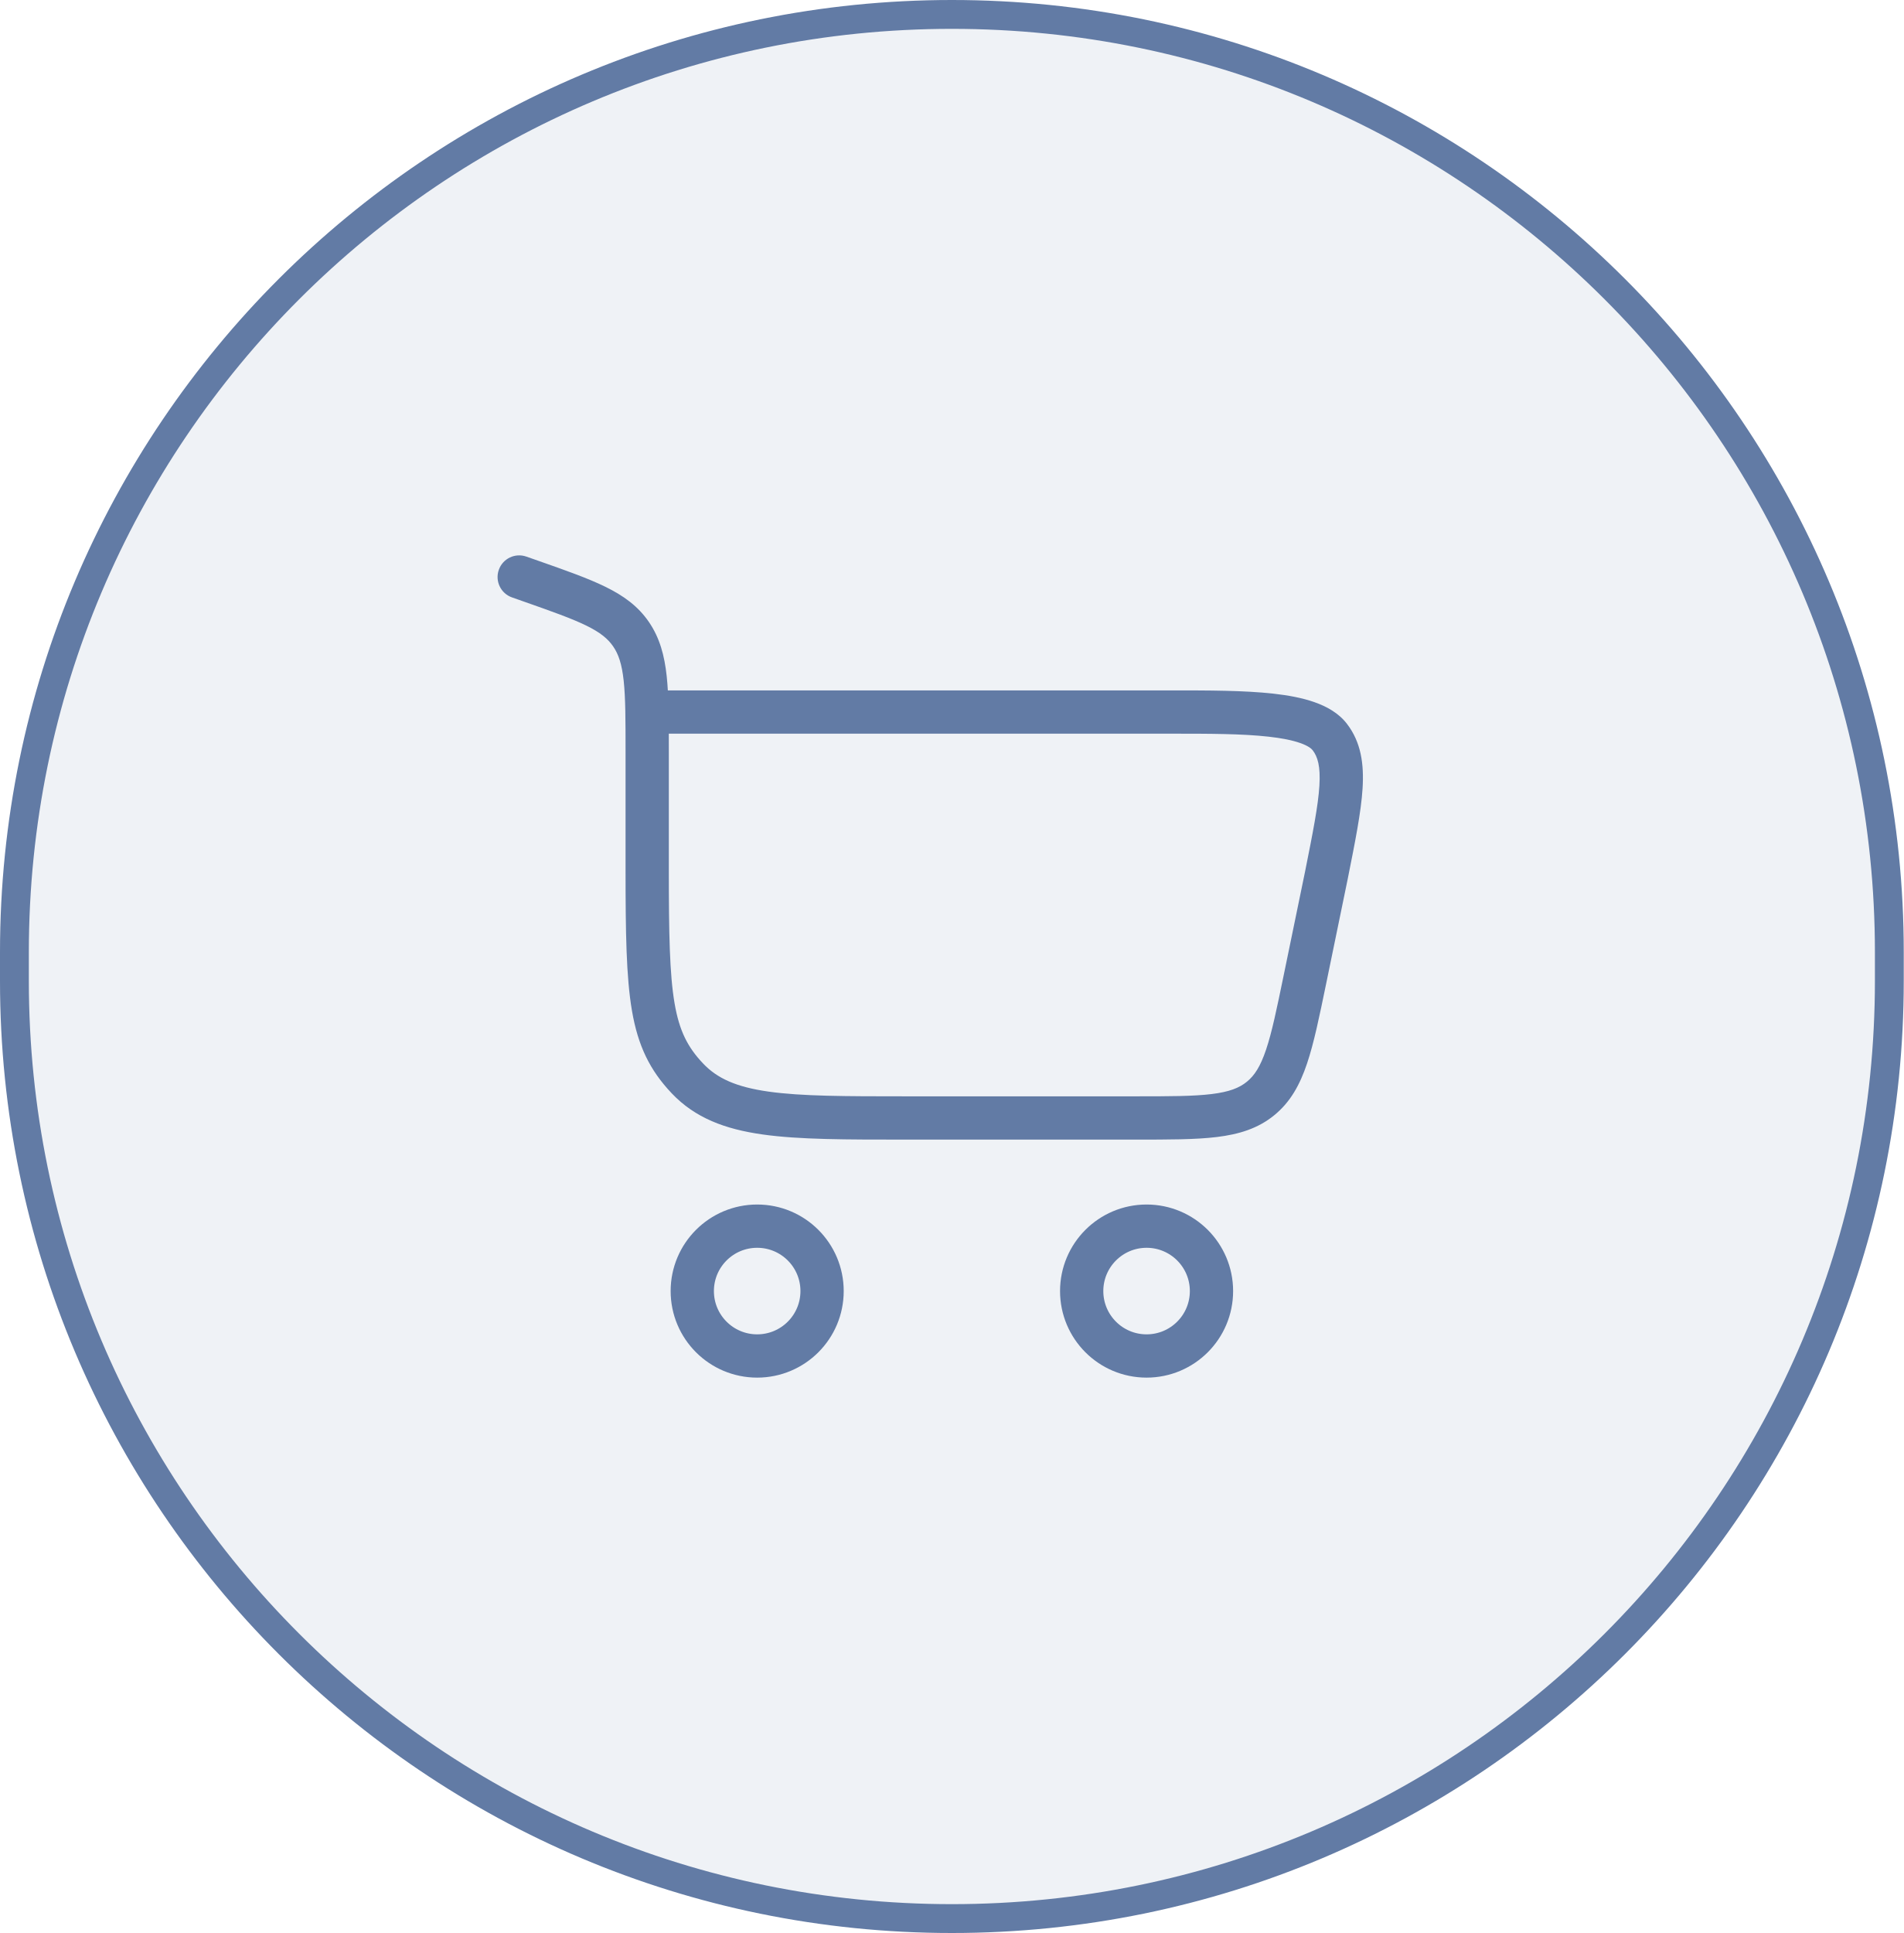
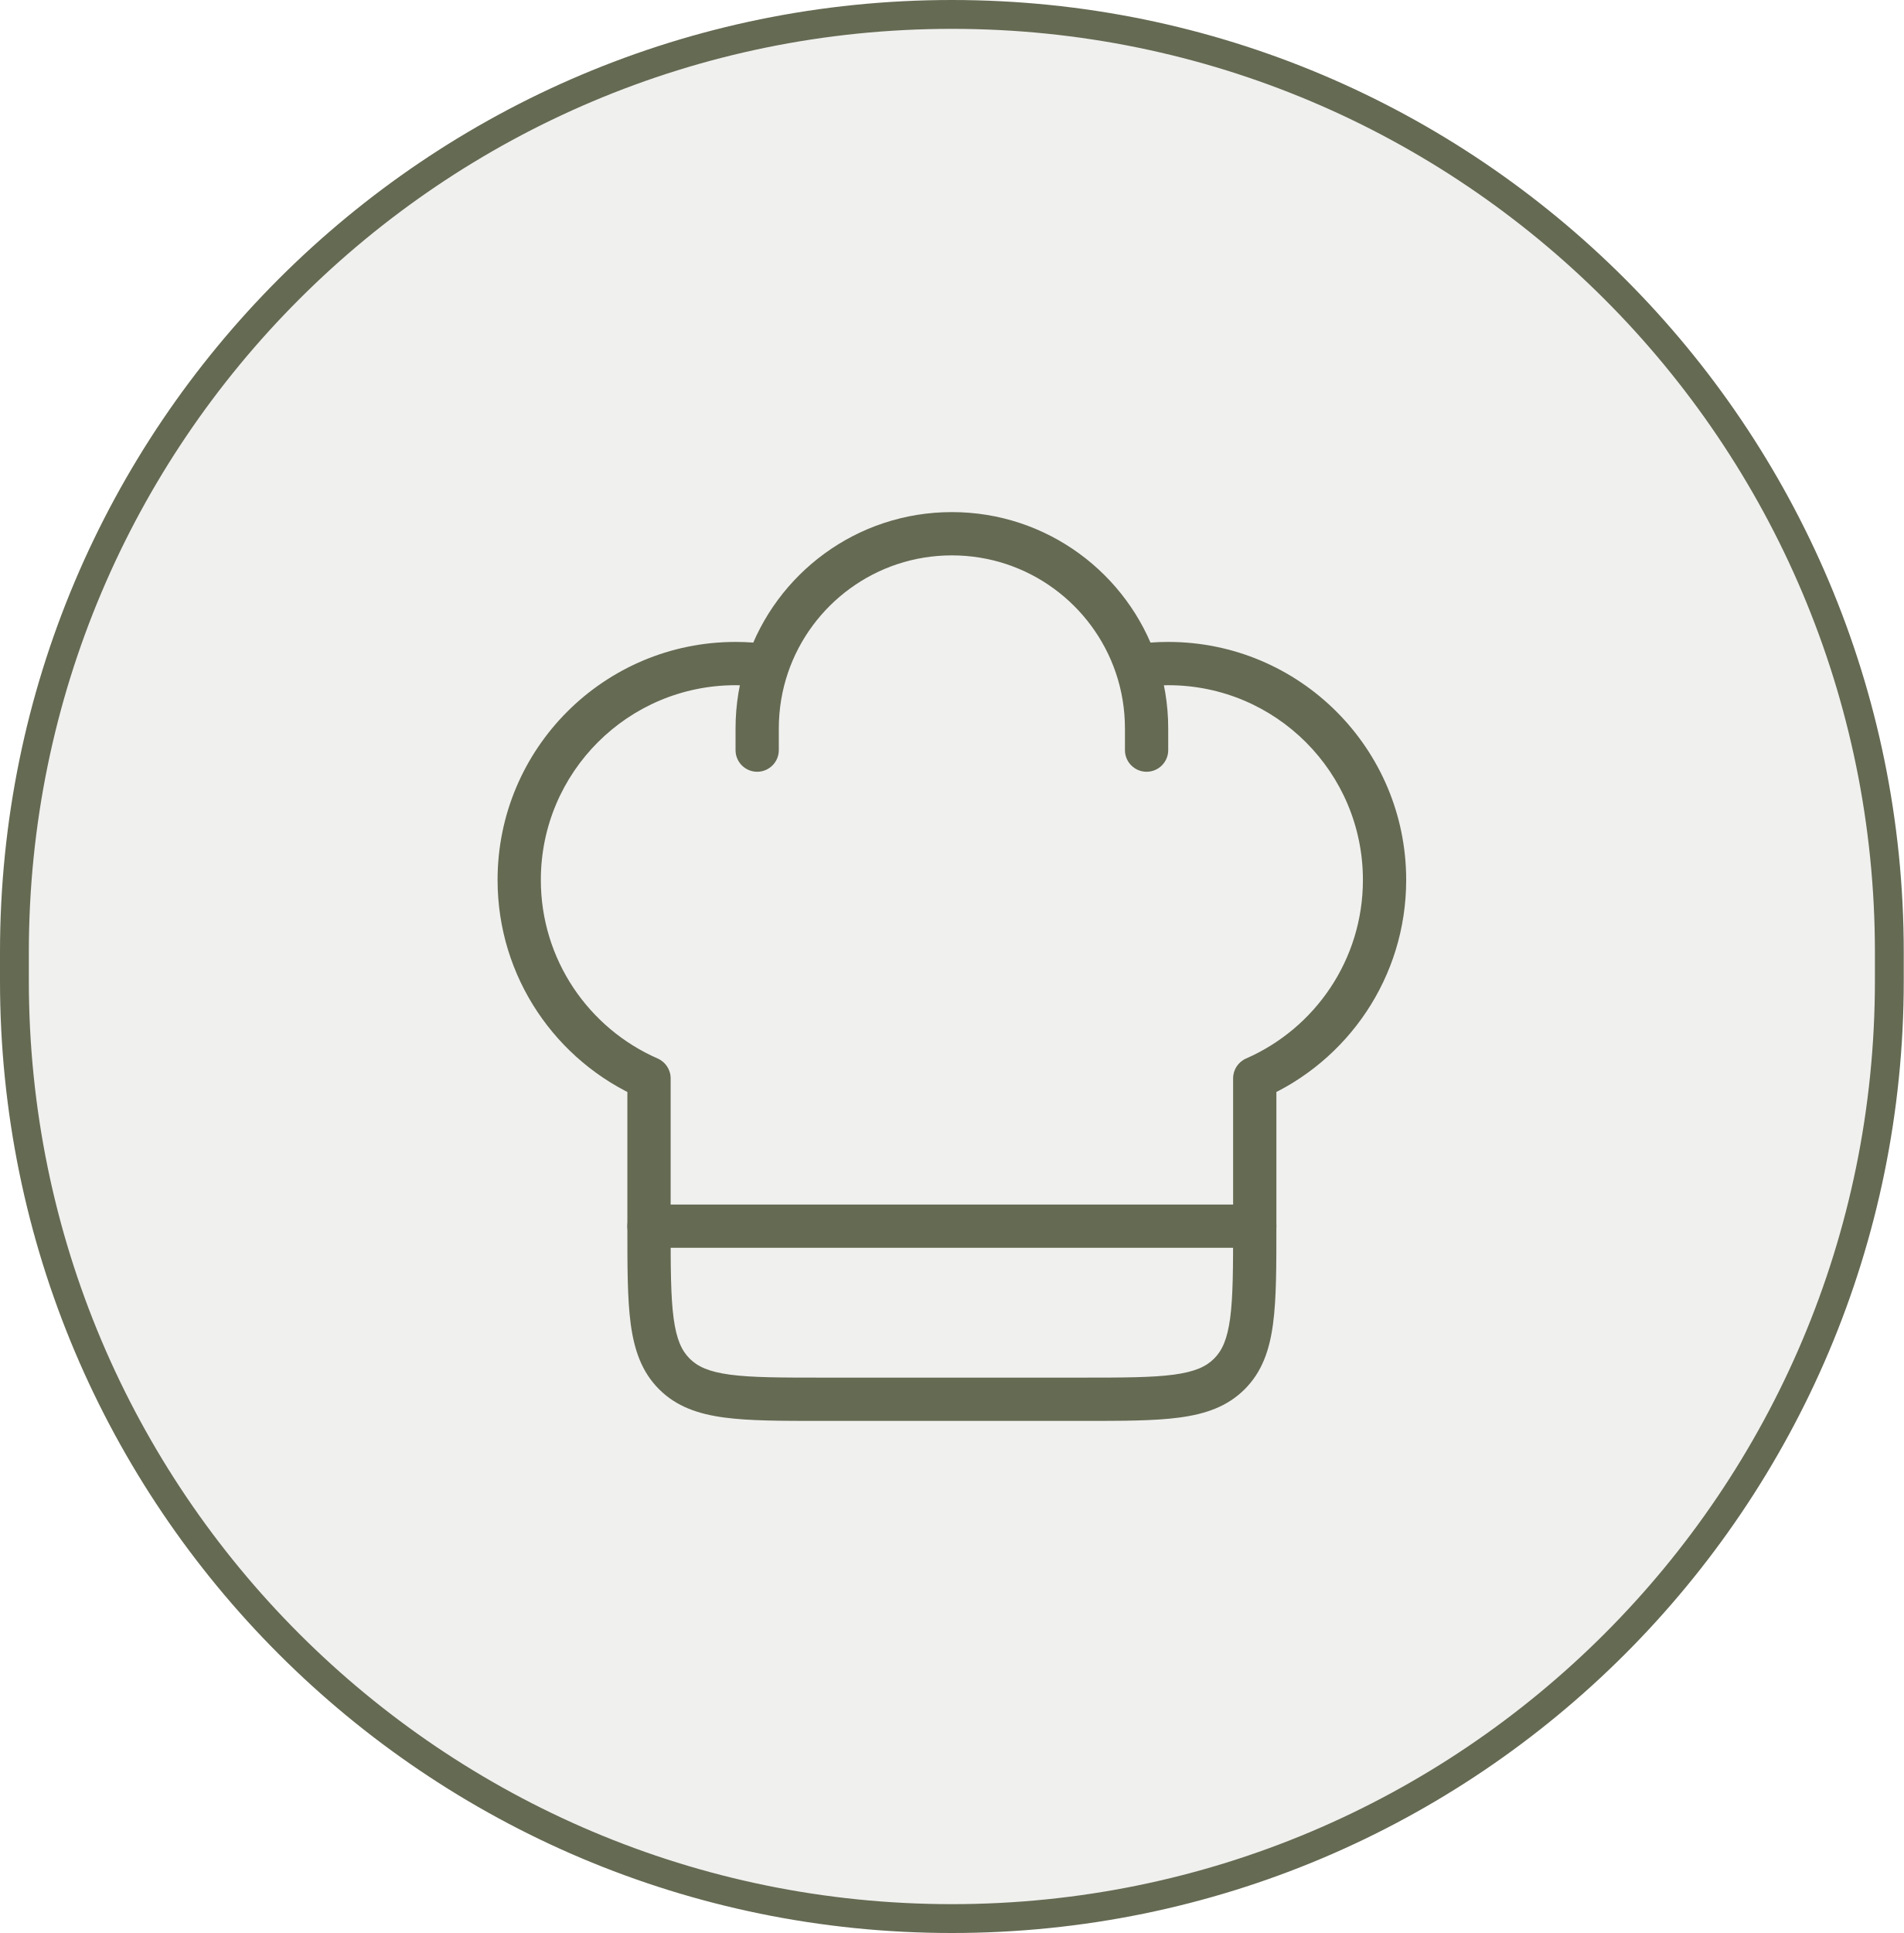
<svg xmlns="http://www.w3.org/2000/svg" width="66" height="67" viewBox="0 0 66 67" fill="none">
-   <rect x="0.5" y="0.5" width="65" height="66" rx="32.5" fill="#627BA5" fill-opacity="0.1" />
-   <rect x="0.5" y="0.5" width="65" height="66" rx="32.5" stroke="#627BA5" />
-   <path d="M26.25 42.5C27.493 42.5 28.5 43.507 28.5 44.75C28.5 45.993 27.493 47 26.25 47C25.007 47 24 45.993 24 44.75C24 43.507 25.007 42.5 26.25 42.5Z" stroke="#627BA5" stroke-width="1.5" />
-   <path d="M39.75 42.5C40.993 42.5 42 43.508 42 44.75C42 45.993 40.993 47 39.75 47C38.507 47 37.5 45.993 37.5 44.75C37.5 43.508 38.507 42.5 39.75 42.5Z" stroke="#627BA5" stroke-width="1.5" />
-   <path d="M18.392 20.138L18.641 19.43L18.392 20.138ZM18.249 19.293C17.858 19.155 17.43 19.36 17.293 19.751C17.155 20.142 17.36 20.57 17.751 20.707L18 20L18.249 19.293ZM21.879 21.985L22.498 21.561V21.561L21.879 21.985ZM23.832 37.379L23.287 37.895L23.832 37.379ZM45.987 30.324L46.721 30.476L46.722 30.471L45.987 30.324ZM45.237 33.961L45.972 34.113V34.113L45.237 33.961ZM46.102 25.546L45.507 26.003V26.003L46.102 25.546ZM43.7 38.076L43.227 37.494L43.7 38.076ZM22.437 30.14H23.187V26.058H22.437H21.687V30.14H22.437ZM18.392 20.138L18.641 19.43L18.249 19.293L18 20L17.751 20.707L18.143 20.845L18.392 20.138ZM31.406 38.75V39.5H39.361V38.75V38H31.406V38.75ZM22.437 26.058H23.187C23.187 24.989 23.188 24.127 23.113 23.433C23.036 22.721 22.873 22.11 22.498 21.561L21.879 21.985L21.259 22.408C21.443 22.676 21.559 23.016 21.622 23.594C21.686 24.189 21.687 24.956 21.687 26.058H22.437ZM18.392 20.138L18.143 20.845C19.136 21.194 19.819 21.436 20.328 21.685C20.817 21.925 21.078 22.143 21.259 22.408L21.879 21.985L22.498 21.561C22.121 21.009 21.615 20.646 20.988 20.339C20.381 20.041 19.6 19.767 18.641 19.43L18.392 20.138ZM22.437 30.14H21.687C21.687 32.328 21.709 33.864 21.908 35.027C22.116 36.243 22.524 37.091 23.287 37.895L23.832 37.379L24.376 36.863C23.839 36.297 23.55 35.731 23.386 34.774C23.213 33.762 23.187 32.364 23.187 30.14H22.437ZM31.406 38.75V38C29.292 38 27.786 37.998 26.643 37.836C25.525 37.678 24.865 37.379 24.376 36.863L23.832 37.379L23.287 37.895C24.098 38.75 25.133 39.137 26.432 39.321C27.705 39.502 29.337 39.5 31.406 39.5V38.75ZM22.437 24.68V25.43H40.633V24.68V23.93H22.437V24.68ZM45.987 30.324L45.252 30.173L44.502 33.81L45.237 33.961L45.972 34.113L46.721 30.476L45.987 30.324ZM40.633 24.68V25.43C41.911 25.43 43.065 25.431 43.982 25.534C44.439 25.585 44.802 25.658 45.073 25.753C45.35 25.85 45.465 25.948 45.507 26.003L46.102 25.546L46.696 25.088C46.406 24.711 45.986 24.484 45.57 24.338C45.148 24.189 44.66 24.1 44.149 24.043C43.13 23.929 41.883 23.93 40.633 23.93V24.68ZM45.987 30.324L46.722 30.471C46.978 29.188 47.187 28.151 47.238 27.328C47.29 26.488 47.189 25.729 46.696 25.088L46.102 25.546L45.507 26.003C45.68 26.228 45.783 26.554 45.741 27.235C45.698 27.932 45.516 28.851 45.251 30.177L45.987 30.324ZM39.361 38.75V39.5C40.513 39.5 41.444 39.501 42.189 39.41C42.955 39.316 43.61 39.117 44.174 38.657L43.7 38.076L43.227 37.494C42.964 37.709 42.619 37.846 42.007 37.921C41.374 37.999 40.55 38 39.361 38V38.75ZM45.237 33.961L44.502 33.81C44.262 34.975 44.095 35.782 43.891 36.386C43.694 36.971 43.49 37.28 43.227 37.494L43.7 38.076L44.174 38.657C44.739 38.197 45.066 37.596 45.312 36.865C45.552 36.154 45.739 35.241 45.972 34.113L45.237 33.961Z" fill="#627BA5" />
+   <rect x="0.5" y="0.5" width="65" height="66" rx="32.5" fill="#656A53" fill-opacity="0.1" />
+   <rect x="0.5" y="0.5" width="65" height="66" rx="32.5" stroke="#656A53" />
+   <path d="M43.5 42.5H44.25H43.5ZM22.5 37.376H23.25C23.25 37.078 23.073 36.808 22.8 36.689L22.5 37.376ZM43.5 37.376L43.2 36.689C42.926 36.808 42.75 37.078 42.75 37.376H43.5ZM39 26C39 26.414 39.336 26.75 39.75 26.75C40.164 26.75 40.5 26.414 40.5 26H39.75H39ZM25.5 26C25.5 26.414 25.836 26.75 26.25 26.75C26.664 26.75 27 26.414 27 26H26.25H25.5ZM25.5 23V22.25C20.944 22.25 17.25 25.944 17.25 30.5H18H18.75C18.75 26.772 21.772 23.75 25.5 23.75V23ZM40.5 23V23.75C44.228 23.75 47.25 26.772 47.25 30.5H48H48.75C48.75 25.944 45.056 22.25 40.5 22.25V23ZM37.5 48.5V47.75H28.5V48.5V49.25H37.5V48.5ZM28.5 48.5V47.75C27.065 47.75 26.064 47.748 25.308 47.647C24.574 47.548 24.186 47.368 23.909 47.091L23.379 47.621L22.848 48.152C23.45 48.754 24.208 49.013 25.108 49.133C25.987 49.252 27.107 49.25 28.5 49.25V48.5ZM22.5 42.5H21.75C21.75 43.893 21.748 45.013 21.866 45.892C21.988 46.792 22.246 47.55 22.848 48.152L23.379 47.621L23.909 47.091C23.632 46.814 23.452 46.426 23.353 45.692C23.252 44.937 23.25 43.935 23.25 42.5H22.5ZM43.5 42.5H42.75C42.75 43.935 42.748 44.937 42.647 45.692C42.548 46.426 42.368 46.814 42.091 47.091L42.621 47.621L43.152 48.152C43.754 47.55 44.013 46.792 44.133 45.892C44.252 45.013 44.25 43.893 44.25 42.5H43.5ZM37.5 48.5V49.25C38.893 49.25 40.013 49.252 40.892 49.133C41.792 49.013 42.55 48.754 43.152 48.152L42.621 47.621L42.091 47.091C41.814 47.368 41.426 47.548 40.692 47.647C39.937 47.748 38.935 47.75 37.5 47.75V48.5ZM25.5 23V23.75C25.839 23.75 26.172 23.775 26.496 23.823L26.606 23.081L26.716 22.339C26.319 22.28 25.913 22.25 25.5 22.25V23ZM33 18.5V17.75C29.7 17.75 26.899 19.881 25.896 22.84L26.606 23.081L27.316 23.322C28.12 20.953 30.362 19.25 33 19.25V18.5ZM26.606 23.081L25.896 22.84C25.639 23.597 25.5 24.408 25.5 25.25H26.25H27C27 24.574 27.111 23.926 27.316 23.322L26.606 23.081ZM40.5 23V22.25C40.087 22.25 39.681 22.28 39.284 22.339L39.394 23.081L39.504 23.823C39.828 23.775 40.161 23.75 40.5 23.75V23ZM33 18.5V19.25C35.638 19.25 37.88 20.953 38.684 23.322L39.394 23.081L40.104 22.84C39.101 19.881 36.3 17.75 33 17.75V18.5ZM39.394 23.081L38.684 23.322C38.889 23.926 39 24.574 39 25.25H39.75H40.5C40.5 24.408 40.361 23.597 40.104 22.84L39.394 23.081ZM22.5 42.5H23.25V37.376H22.5H21.75V42.5H22.5ZM22.5 37.376L22.8 36.689C20.415 35.646 18.75 33.267 18.75 30.5H18H17.25C17.25 33.884 19.288 36.791 22.2 38.063L22.5 37.376ZM43.5 37.376H42.75L42.75 42.5H43.5H44.25L44.25 37.376H43.5ZM48 30.5H47.25C47.25 33.267 45.585 35.646 43.2 36.689L43.5 37.376L43.8 38.063C46.712 36.791 48.75 33.884 48.75 30.5H48ZM39.75 25.25H39V26H39.75H40.5V25.25H39.75ZM26.25 25.25H25.5V26H26.25H27V25.25H26.25Z" fill="#656A53" />
+   <path d="M22.5 42.5H43.5" stroke="#656A53" stroke-width="1.5" stroke-linecap="round" stroke-linejoin="round" />
</svg>
